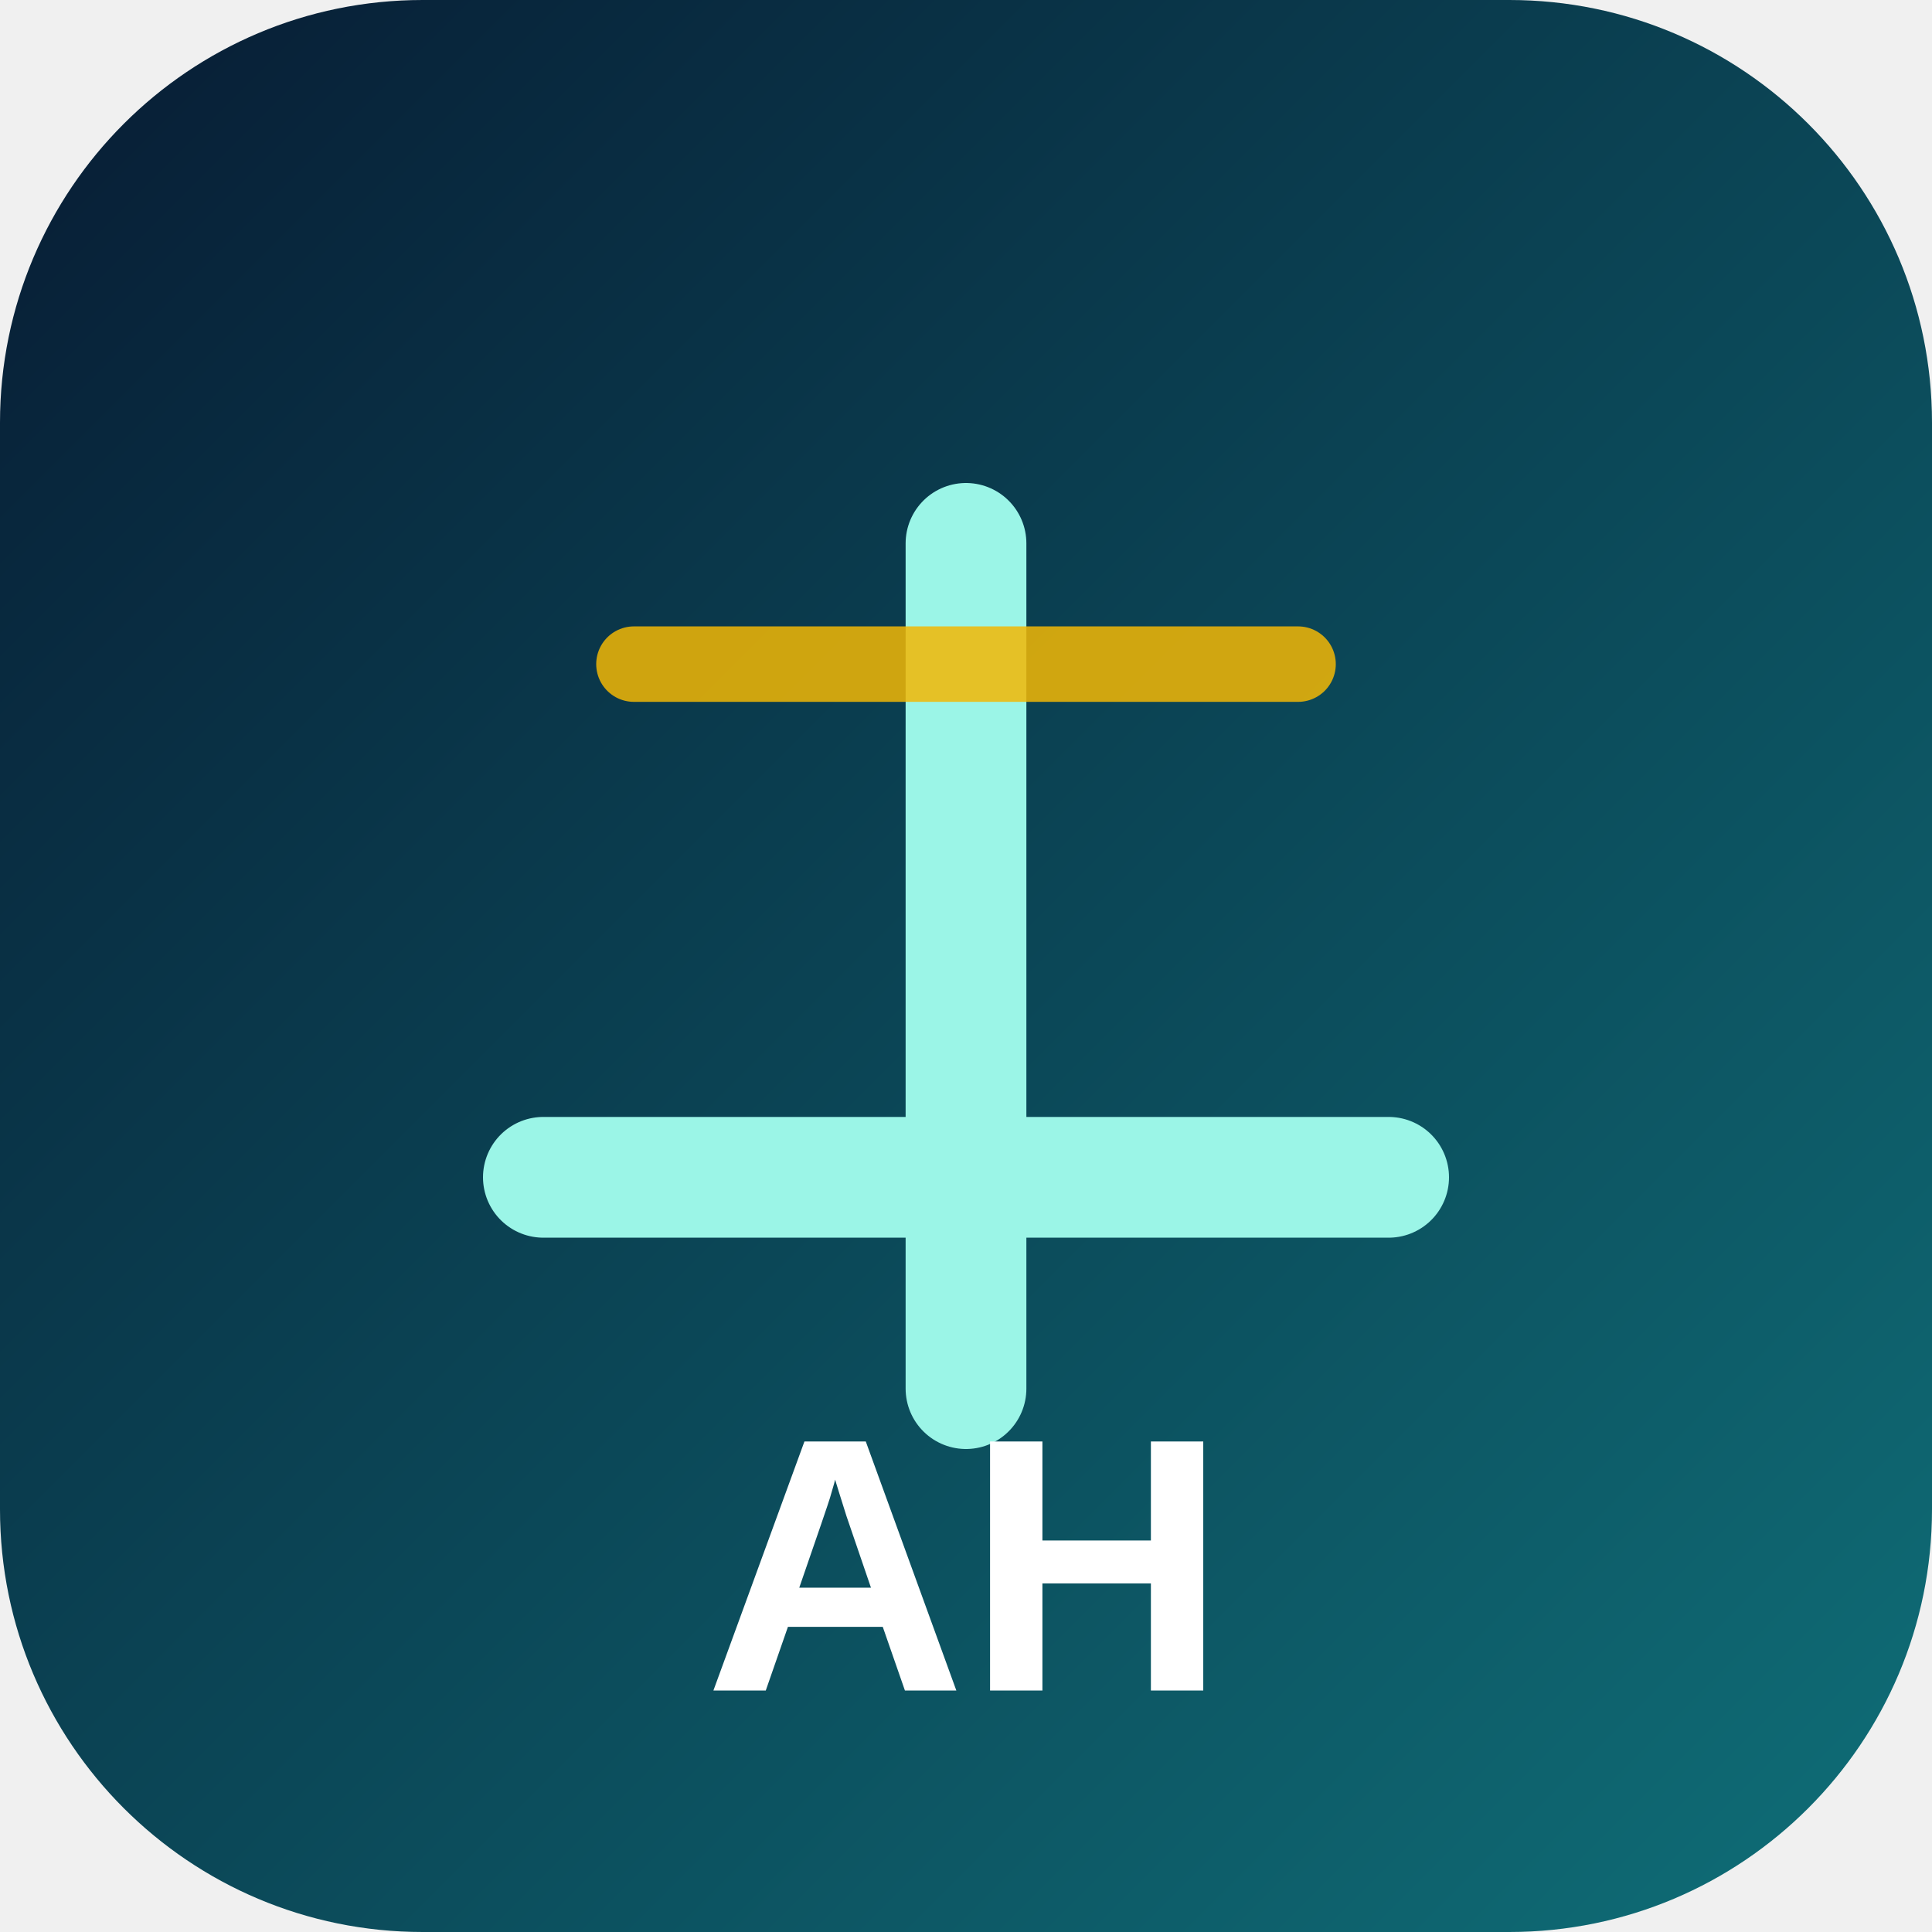
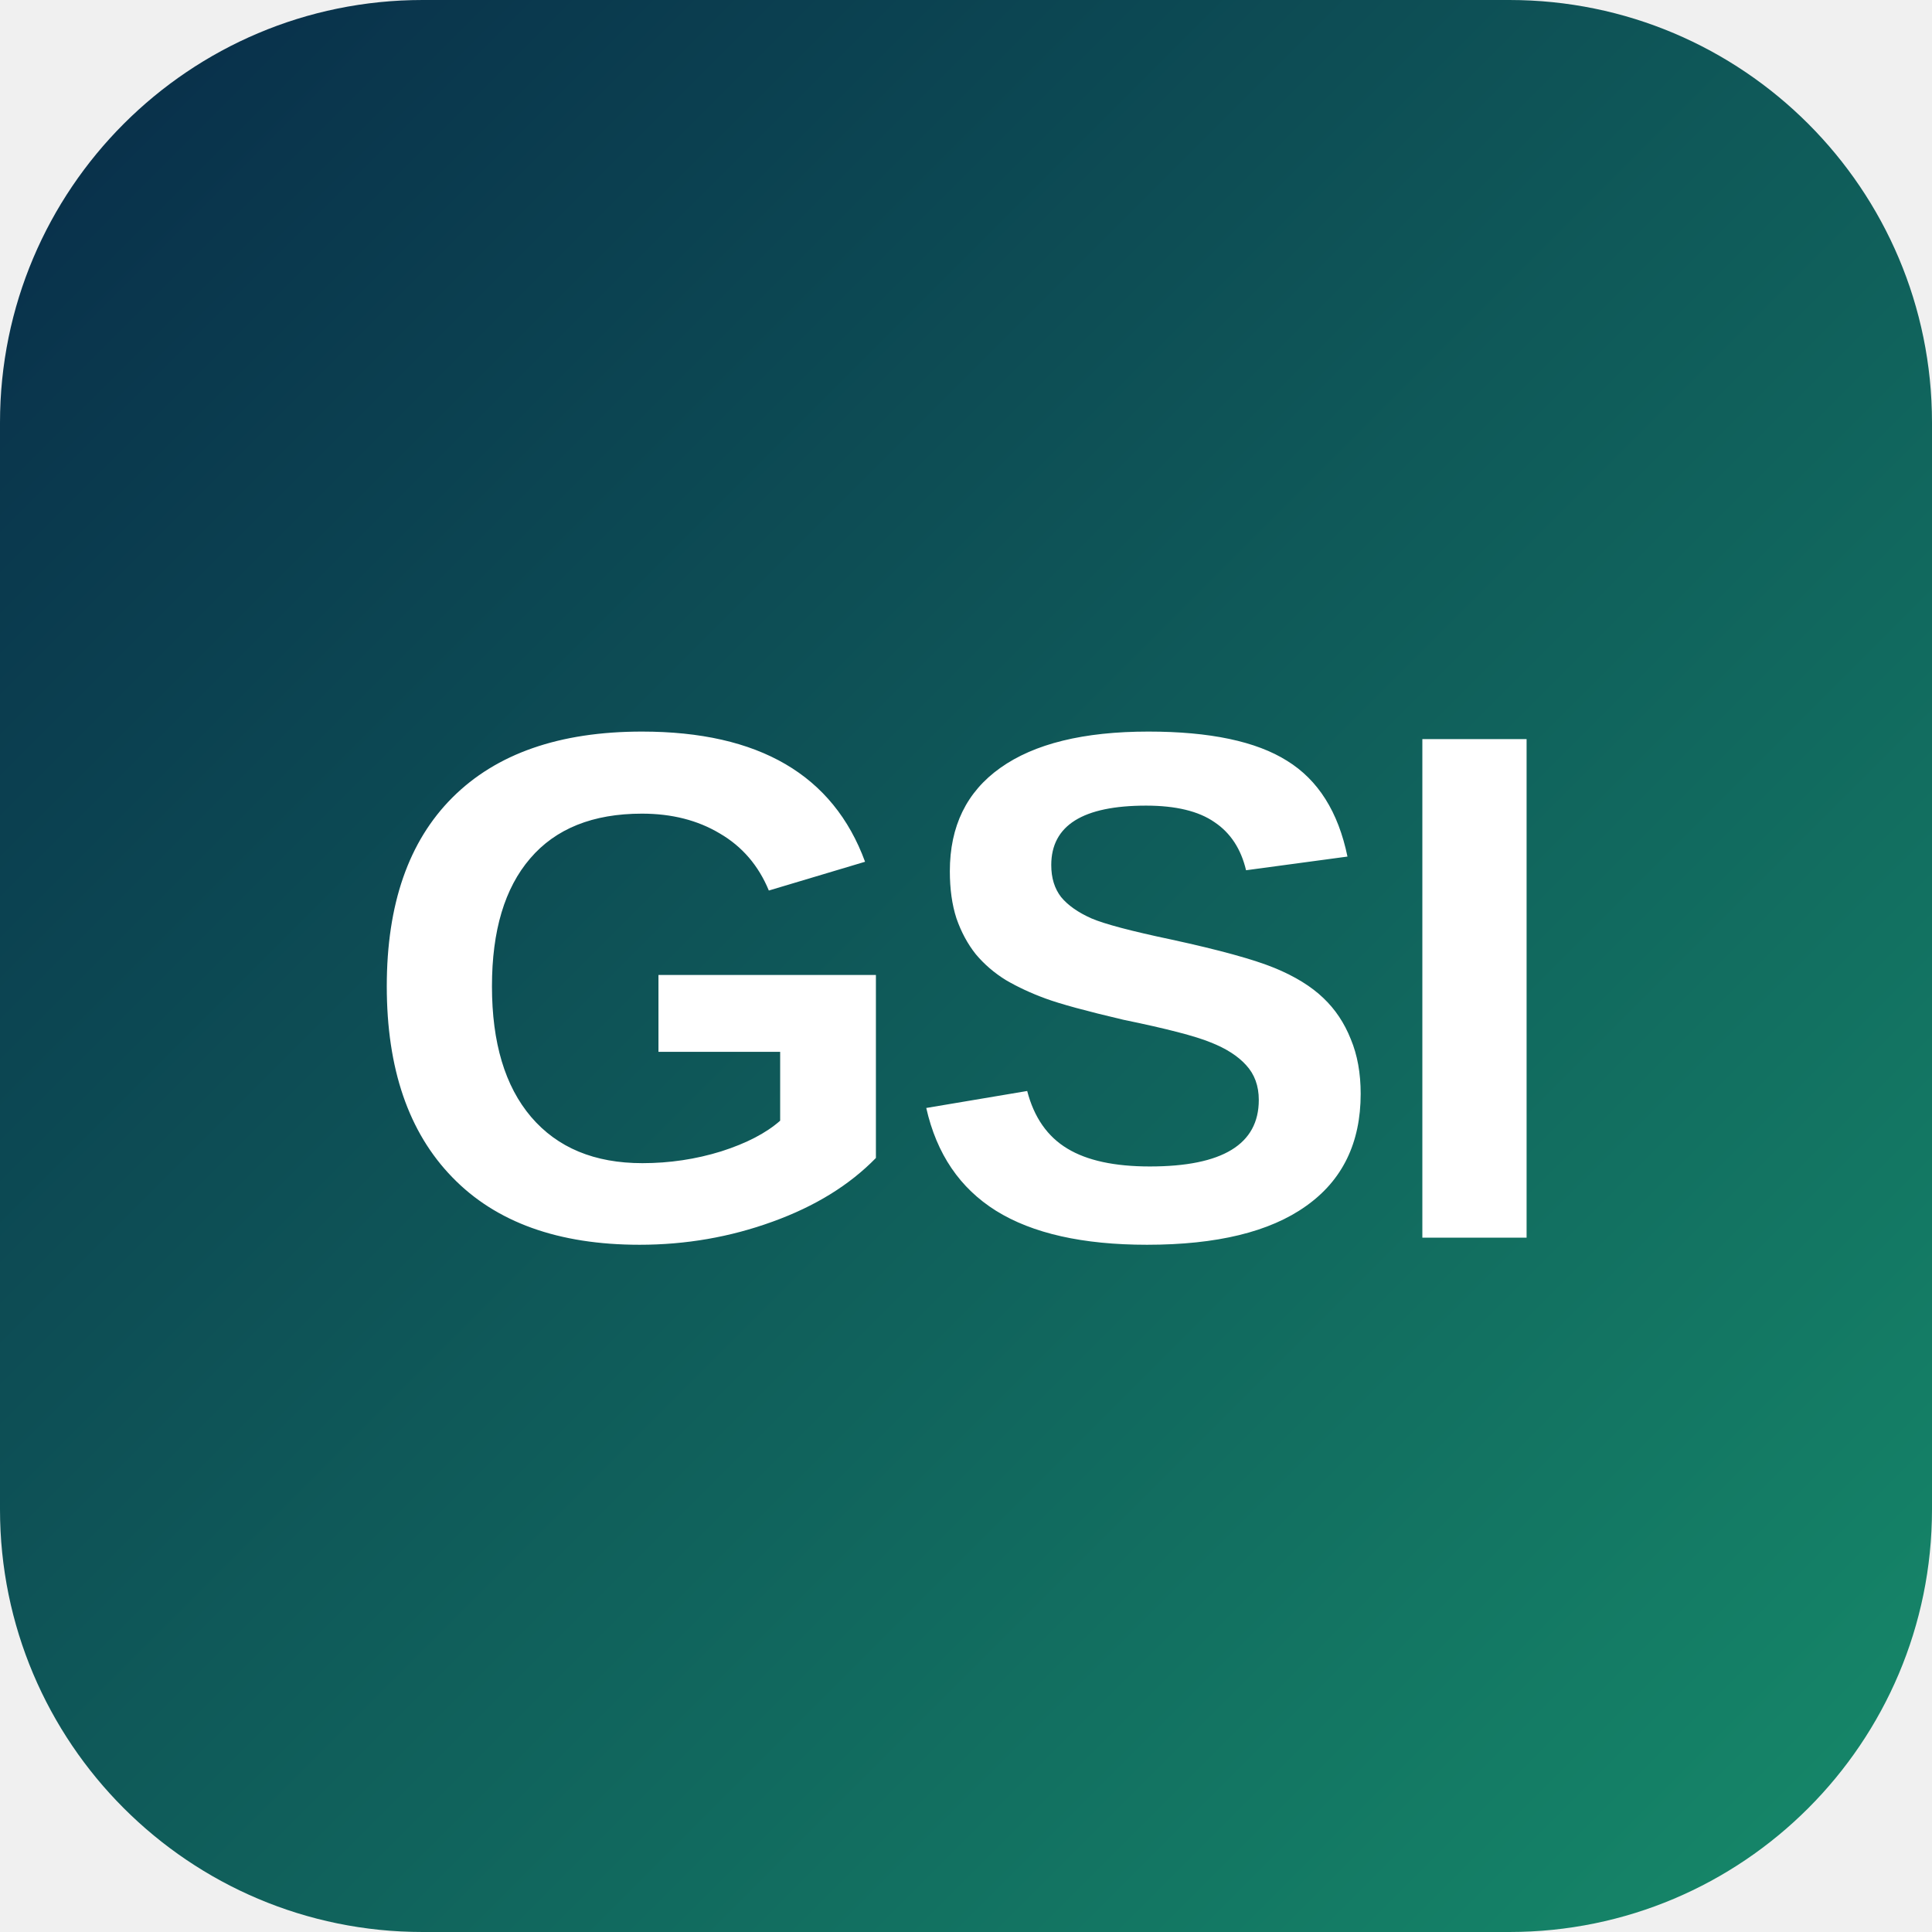
<svg xmlns="http://www.w3.org/2000/svg" viewBox="0 0 64 64">
  <defs>
-     <linearGradient id="ah-bg" x1="0%" y1="0%" x2="100%" y2="100%">
-       <stop offset="0%" stop-color="#071b33" />
-       <stop offset="100%" stop-color="#0f6f78" />
+     <linearGradient id="gsi-bg" x1="0%" y1="0%" x2="100%" y2="100%">
+       <stop offset="0%" stop-color="#082b49" />
+       <stop offset="100%" stop-color="#168b6a" />
    </linearGradient>
  </defs>
-   <rect width="64" height="64" rx="14" fill="url(#ah-bg)" />
-   <path d="M18 39h28" stroke="#9bf5e7" stroke-width="4" stroke-linecap="round" />
-   <path d="M32 18v28" stroke="#9bf5e7" stroke-width="4" stroke-linecap="round" />
-   <path d="M21 22h22" stroke="#f2b705" stroke-width="2.5" stroke-linecap="round" opacity="0.85" />
-   <text x="32" y="56" text-anchor="middle" font-family="Arial, Helvetica, sans-serif" font-weight="800" font-size="12" fill="#ffffff">AH</text>
+   <rect width="64" height="64" rx="14" fill="url(#gsi-bg)" />
+   <text x="32" y="41" text-anchor="middle" font-family="Arial, Helvetica, sans-serif" font-weight="800" font-size="24" letter-spacing="-0.5" fill="#ffffff">GSI</text>
</svg>
